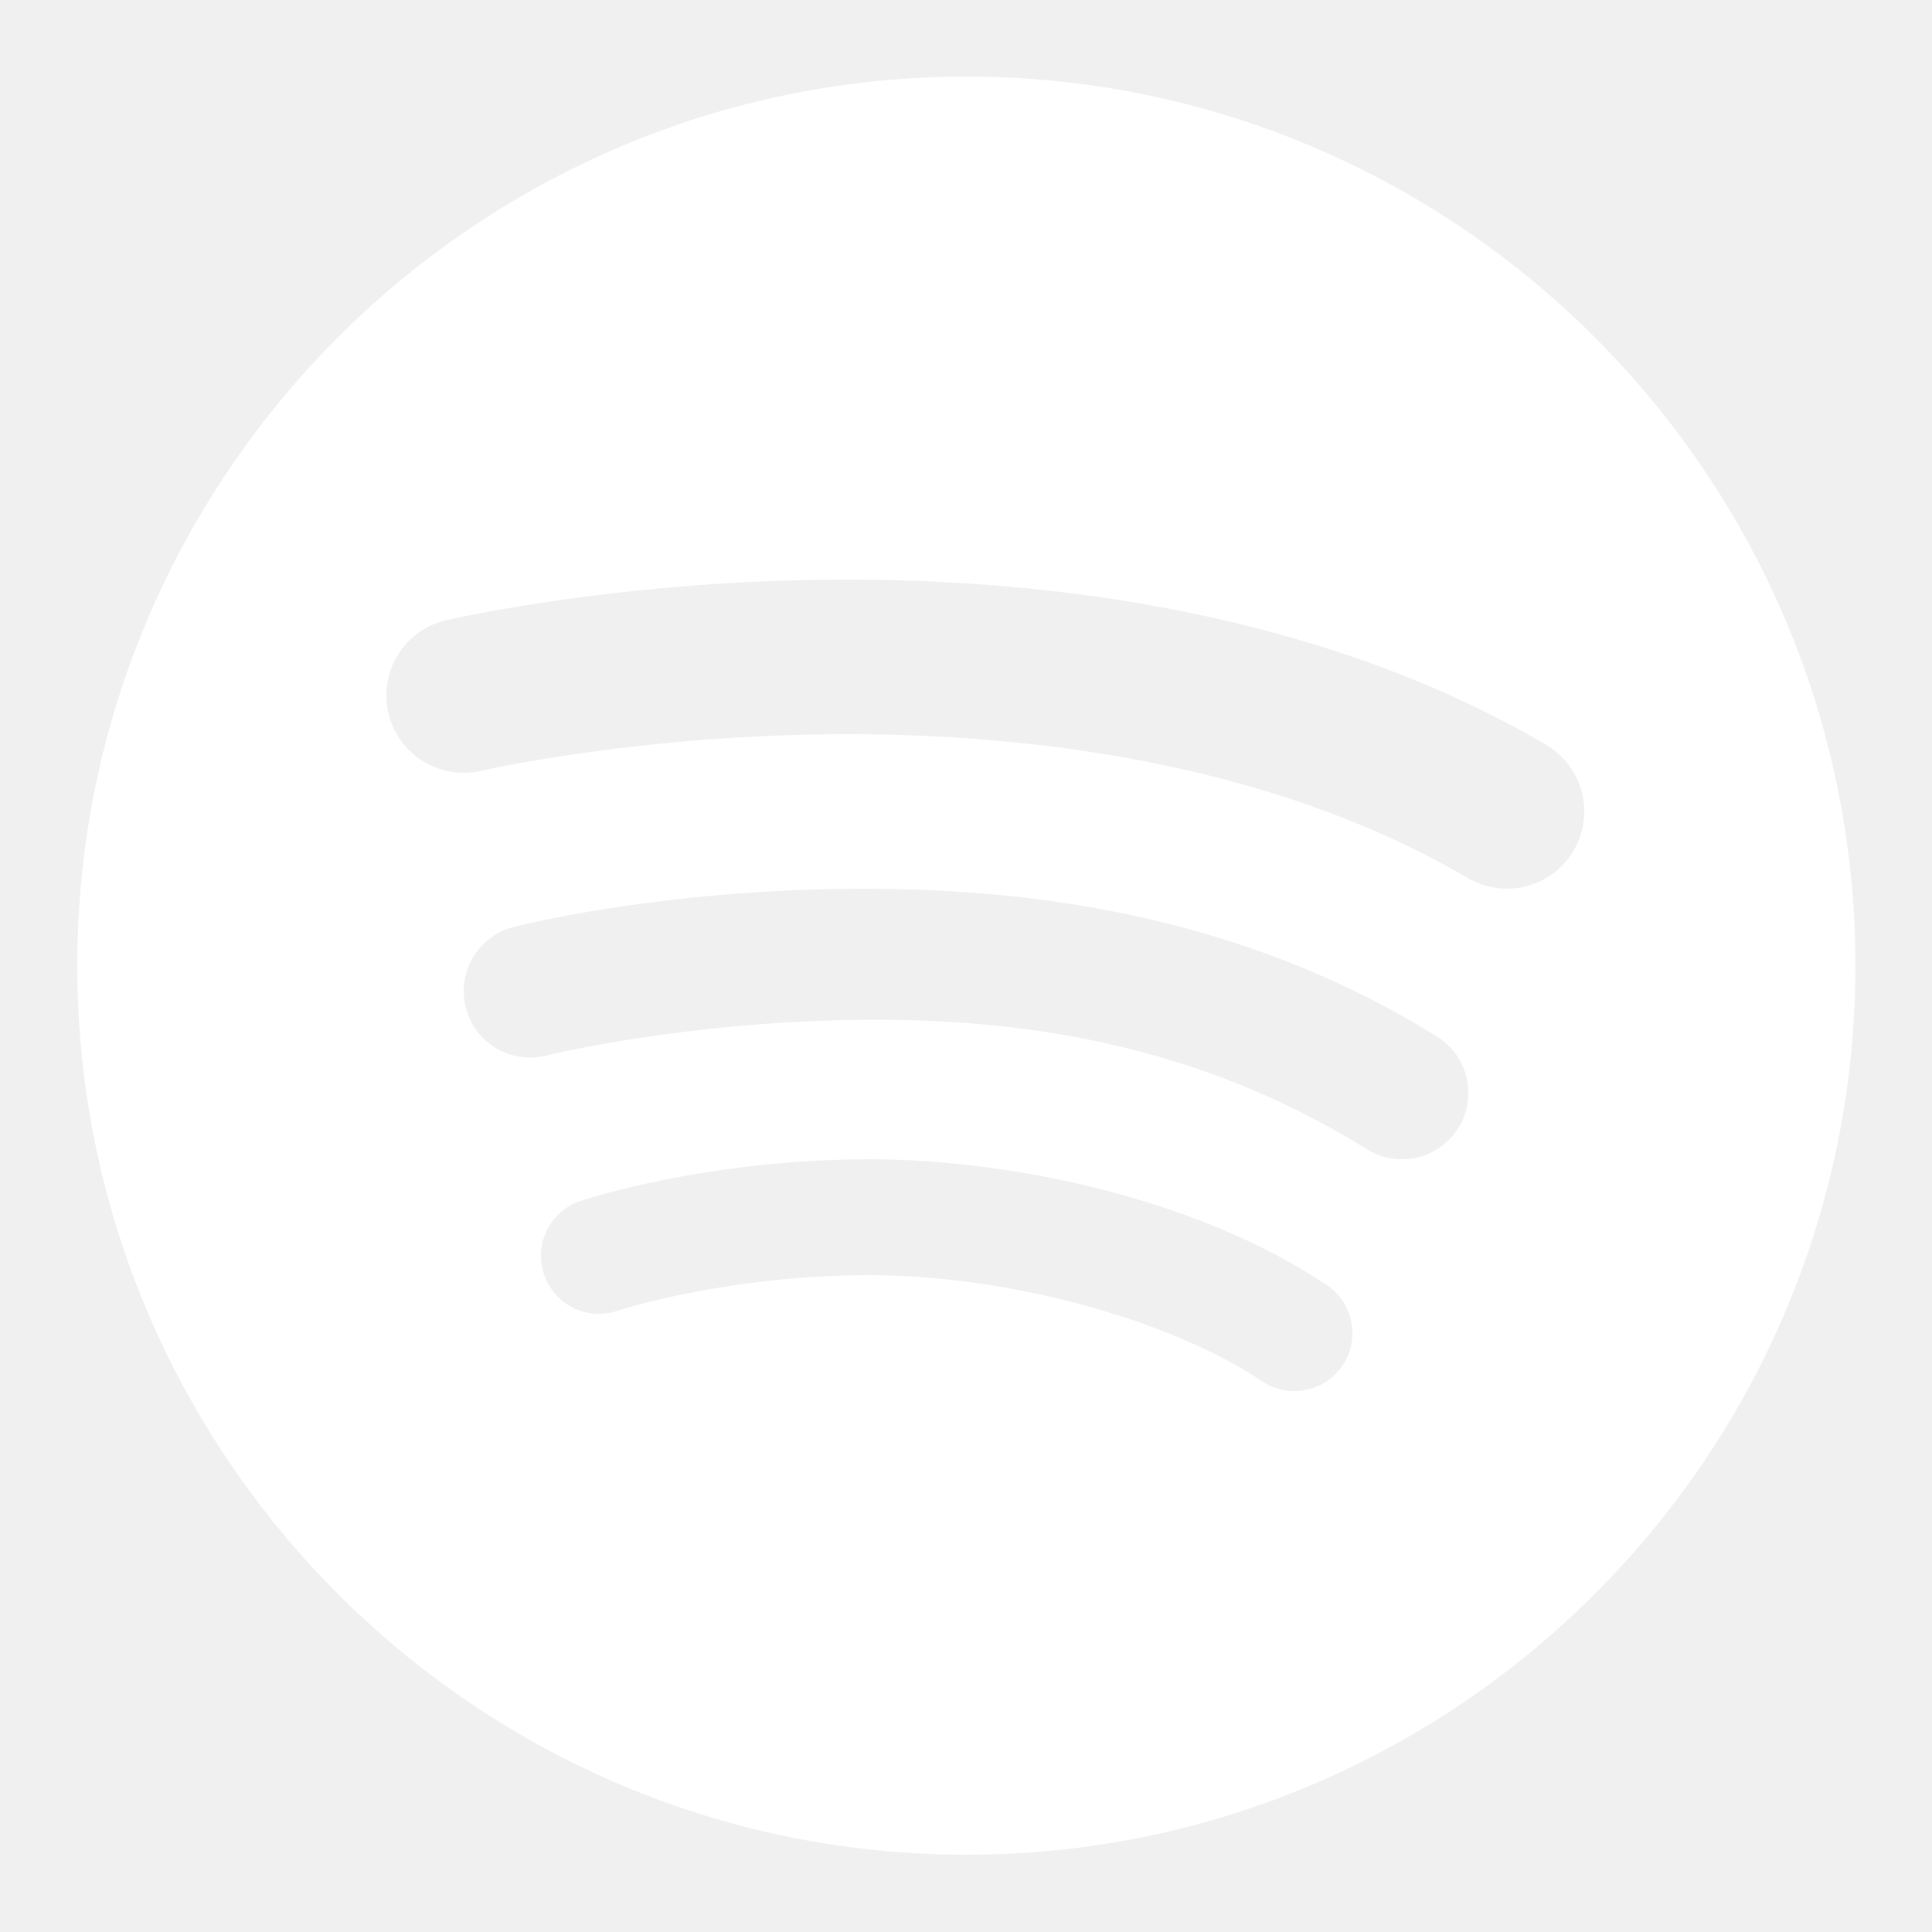
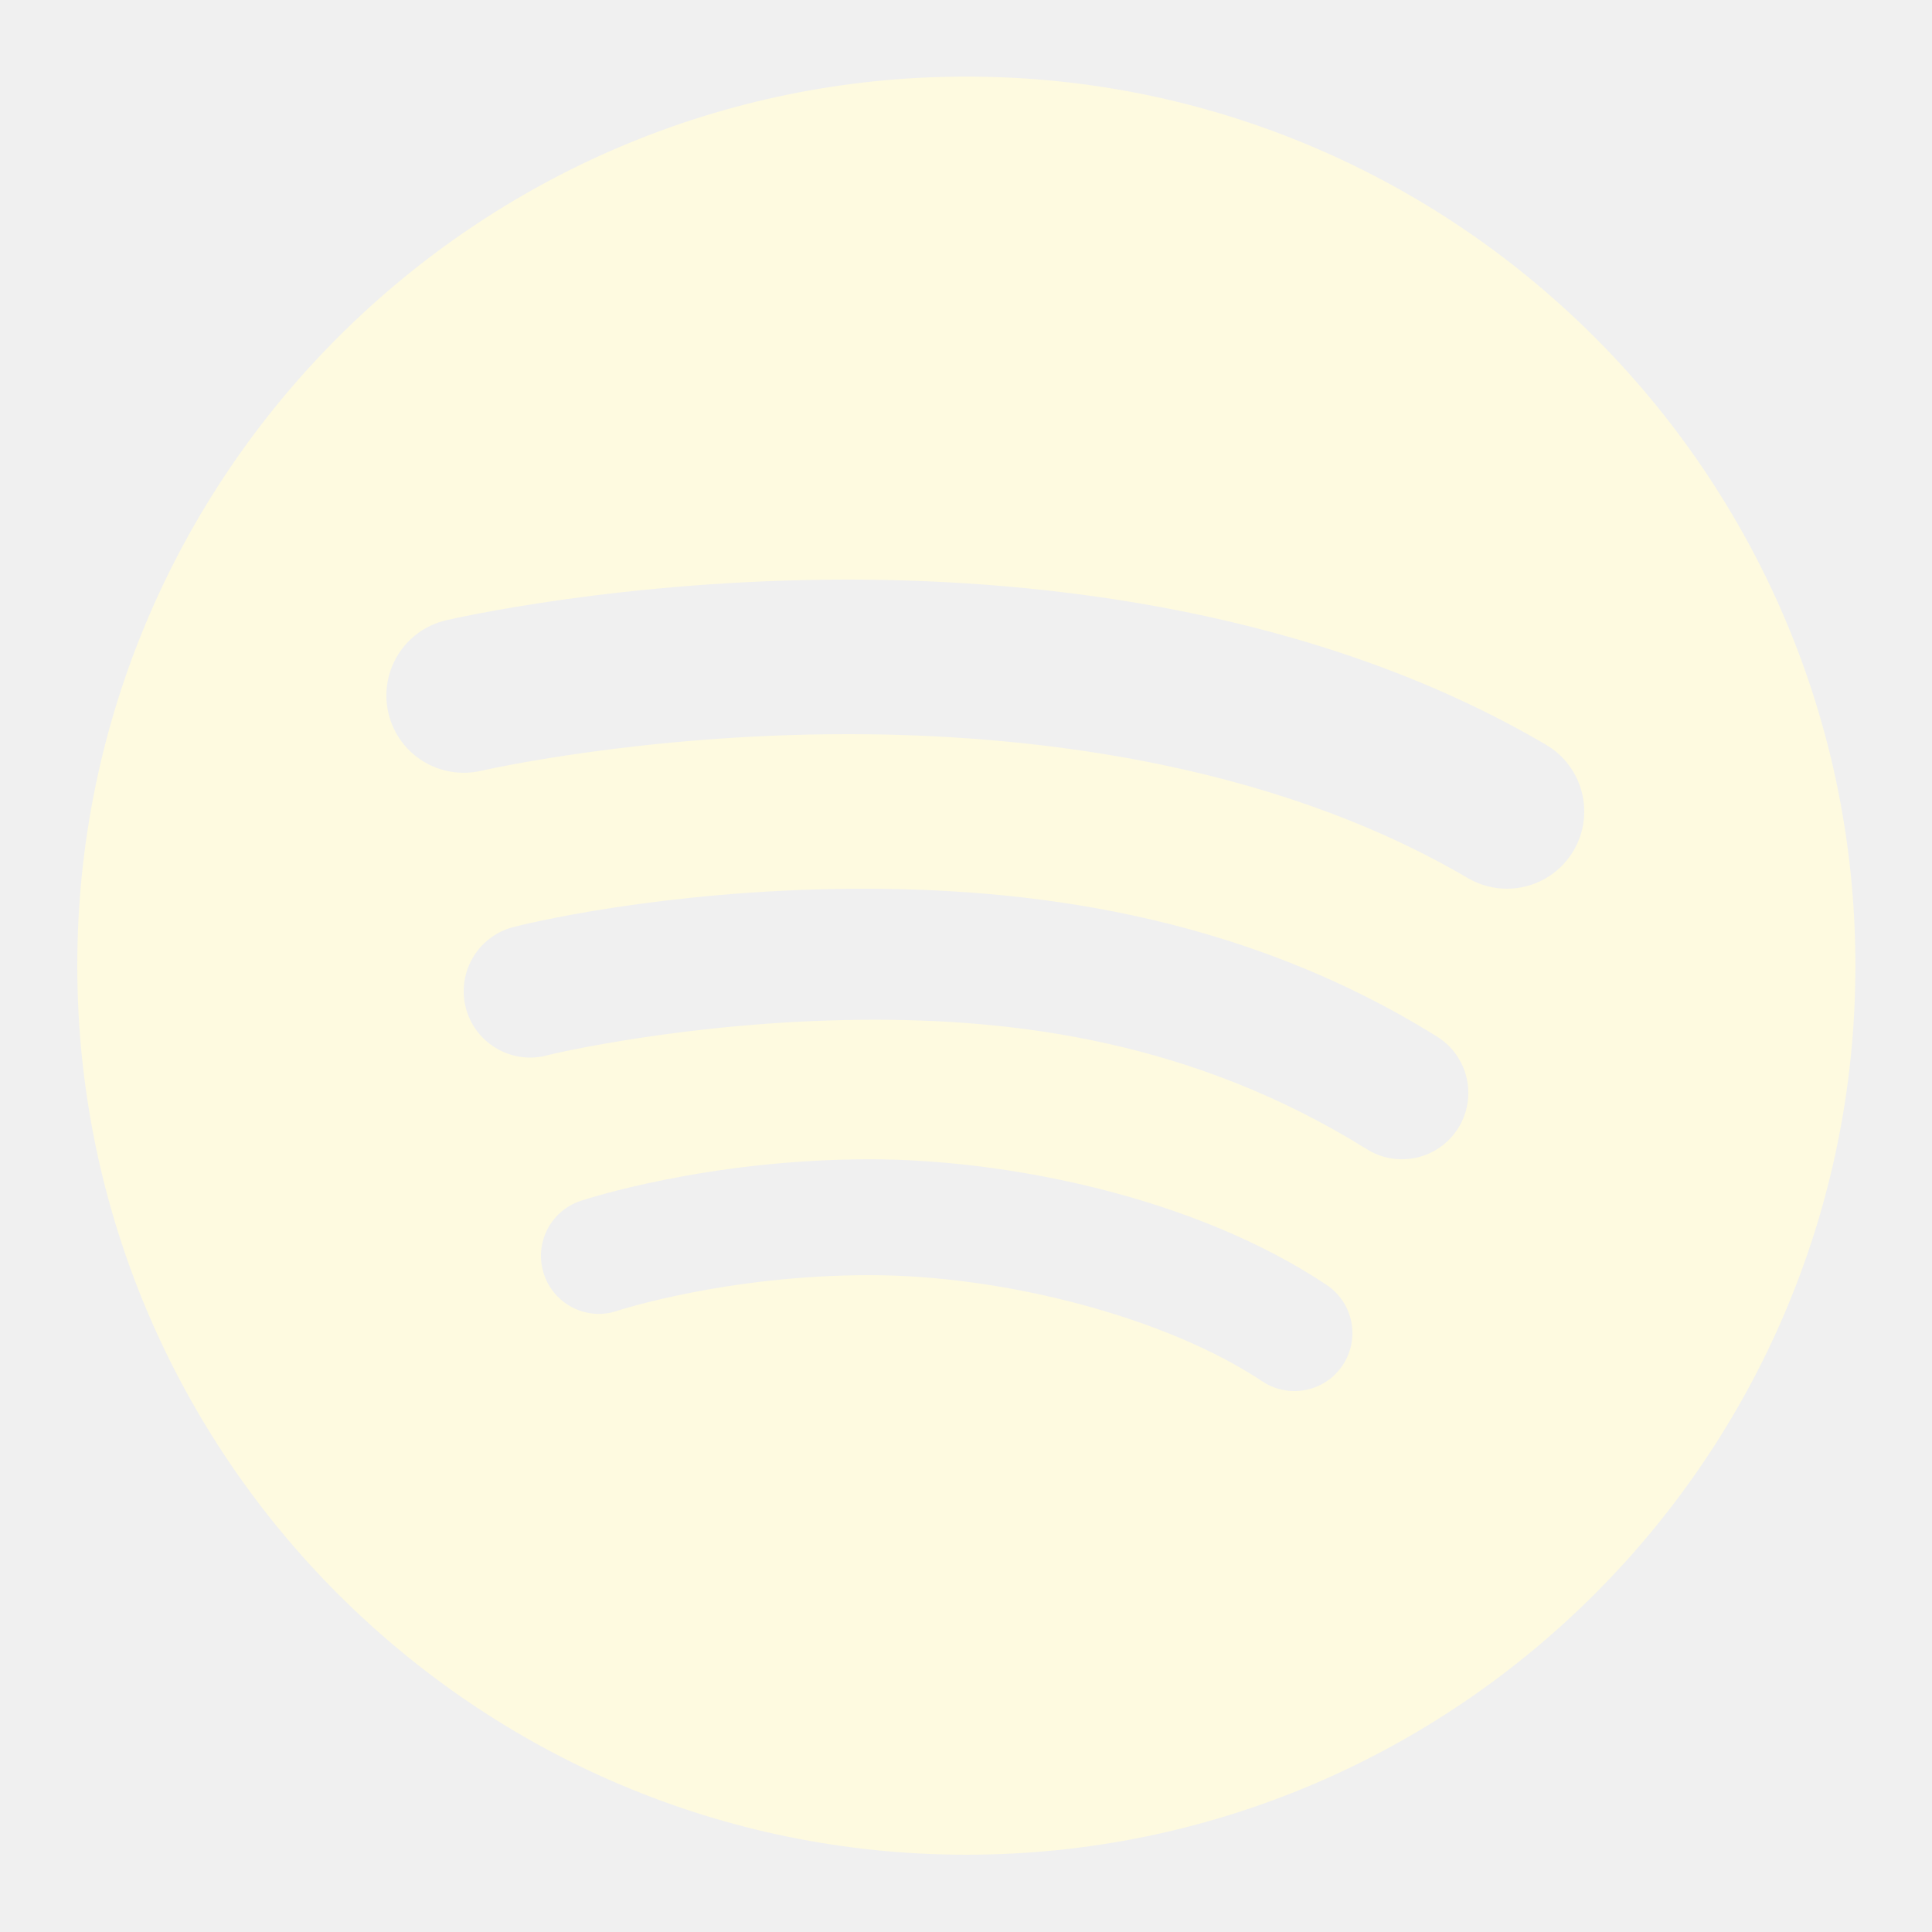
- <svg xmlns="http://www.w3.org/2000/svg" fill="#FFFFFF" viewBox="0 0 50 50" width="50px" height="50px">
+ <svg xmlns="http://www.w3.org/2000/svg" fill="#fefae0ff" viewBox="0 0 50 50" width="50px" height="50px">
  <path d="M25.009,1.982C12.322,1.982,2,12.304,2,24.991S12.322,48,25.009,48s23.009-10.321,23.009-23.009S37.696,1.982,25.009,1.982z M34.748,35.333c-0.289,0.434-0.765,0.668-1.25,0.668c-0.286,0-0.575-0.081-0.831-0.252C30.194,34.1,26,33,22.5,33.001 c-3.714,0.002-6.498,0.914-6.526,0.923c-0.784,0.266-1.635-0.162-1.897-0.948s0.163-1.636,0.949-1.897 c0.132-0.044,3.279-1.075,7.474-1.077C26,30,30.868,30.944,34.332,33.253C35.022,33.713,35.208,34.644,34.748,35.333z M37.74,29.193 c-0.325,0.522-0.886,0.809-1.459,0.809c-0.31,0-0.624-0.083-0.906-0.26c-4.484-2.794-9.092-3.385-13.062-3.35 c-4.482,0.04-8.066,0.895-8.127,0.913c-0.907,0.258-1.861-0.272-2.12-1.183c-0.259-0.913,0.272-1.862,1.184-2.12 c0.277-0.079,3.854-0.959,8.751-1c4.465-0.037,10.029,0.61,15.191,3.826C37.995,27.328,38.242,28.388,37.74,29.193z M40.725,22.013 C40.352,22.647,39.684,23,38.998,23c-0.344,0-0.692-0.089-1.011-0.275c-5.226-3.068-11.58-3.719-15.99-3.725 c-0.021,0-0.042,0-0.063,0c-5.333,0-9.44,0.938-9.481,0.948c-1.078,0.247-2.151-0.419-2.401-1.495 c-0.25-1.075,0.417-2.149,1.492-2.4C11.729,16.01,16.117,15,21.934,15c0.023,0,0.046,0,0.069,0 c4.905,0.007,12.011,0.753,18.01,4.275C40.965,19.835,41.284,21.061,40.725,22.013z" />
</svg>
